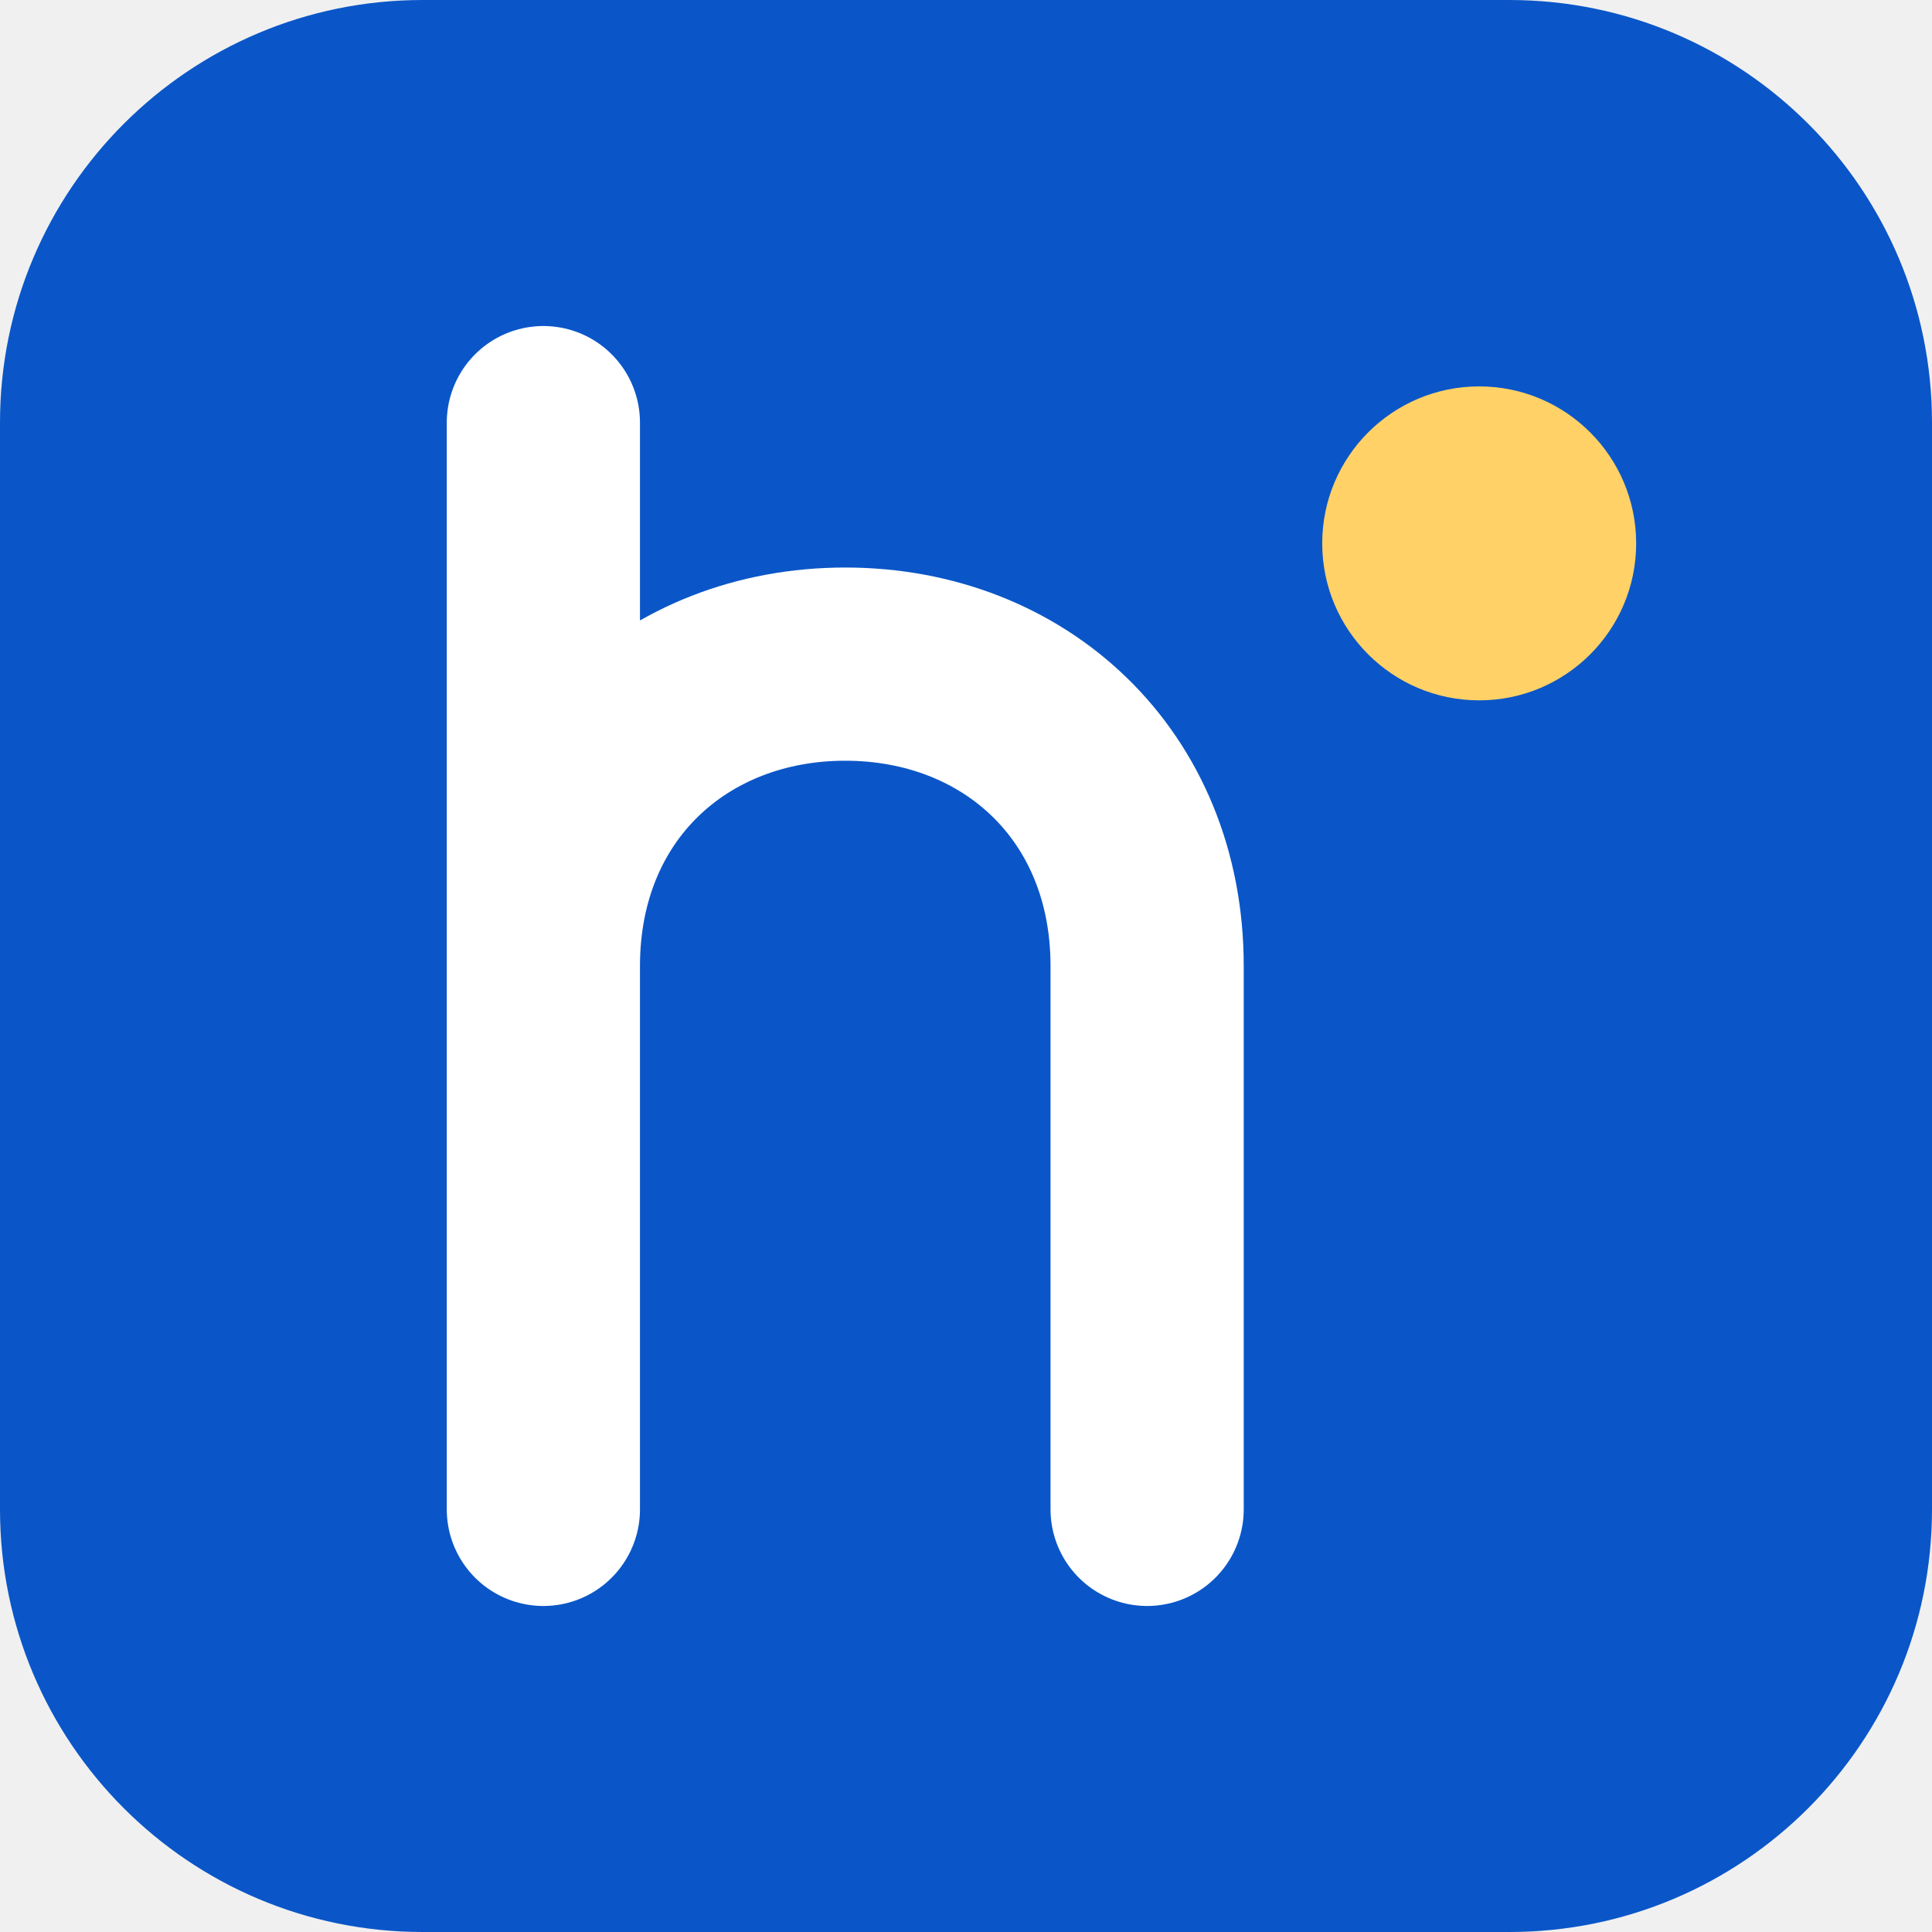
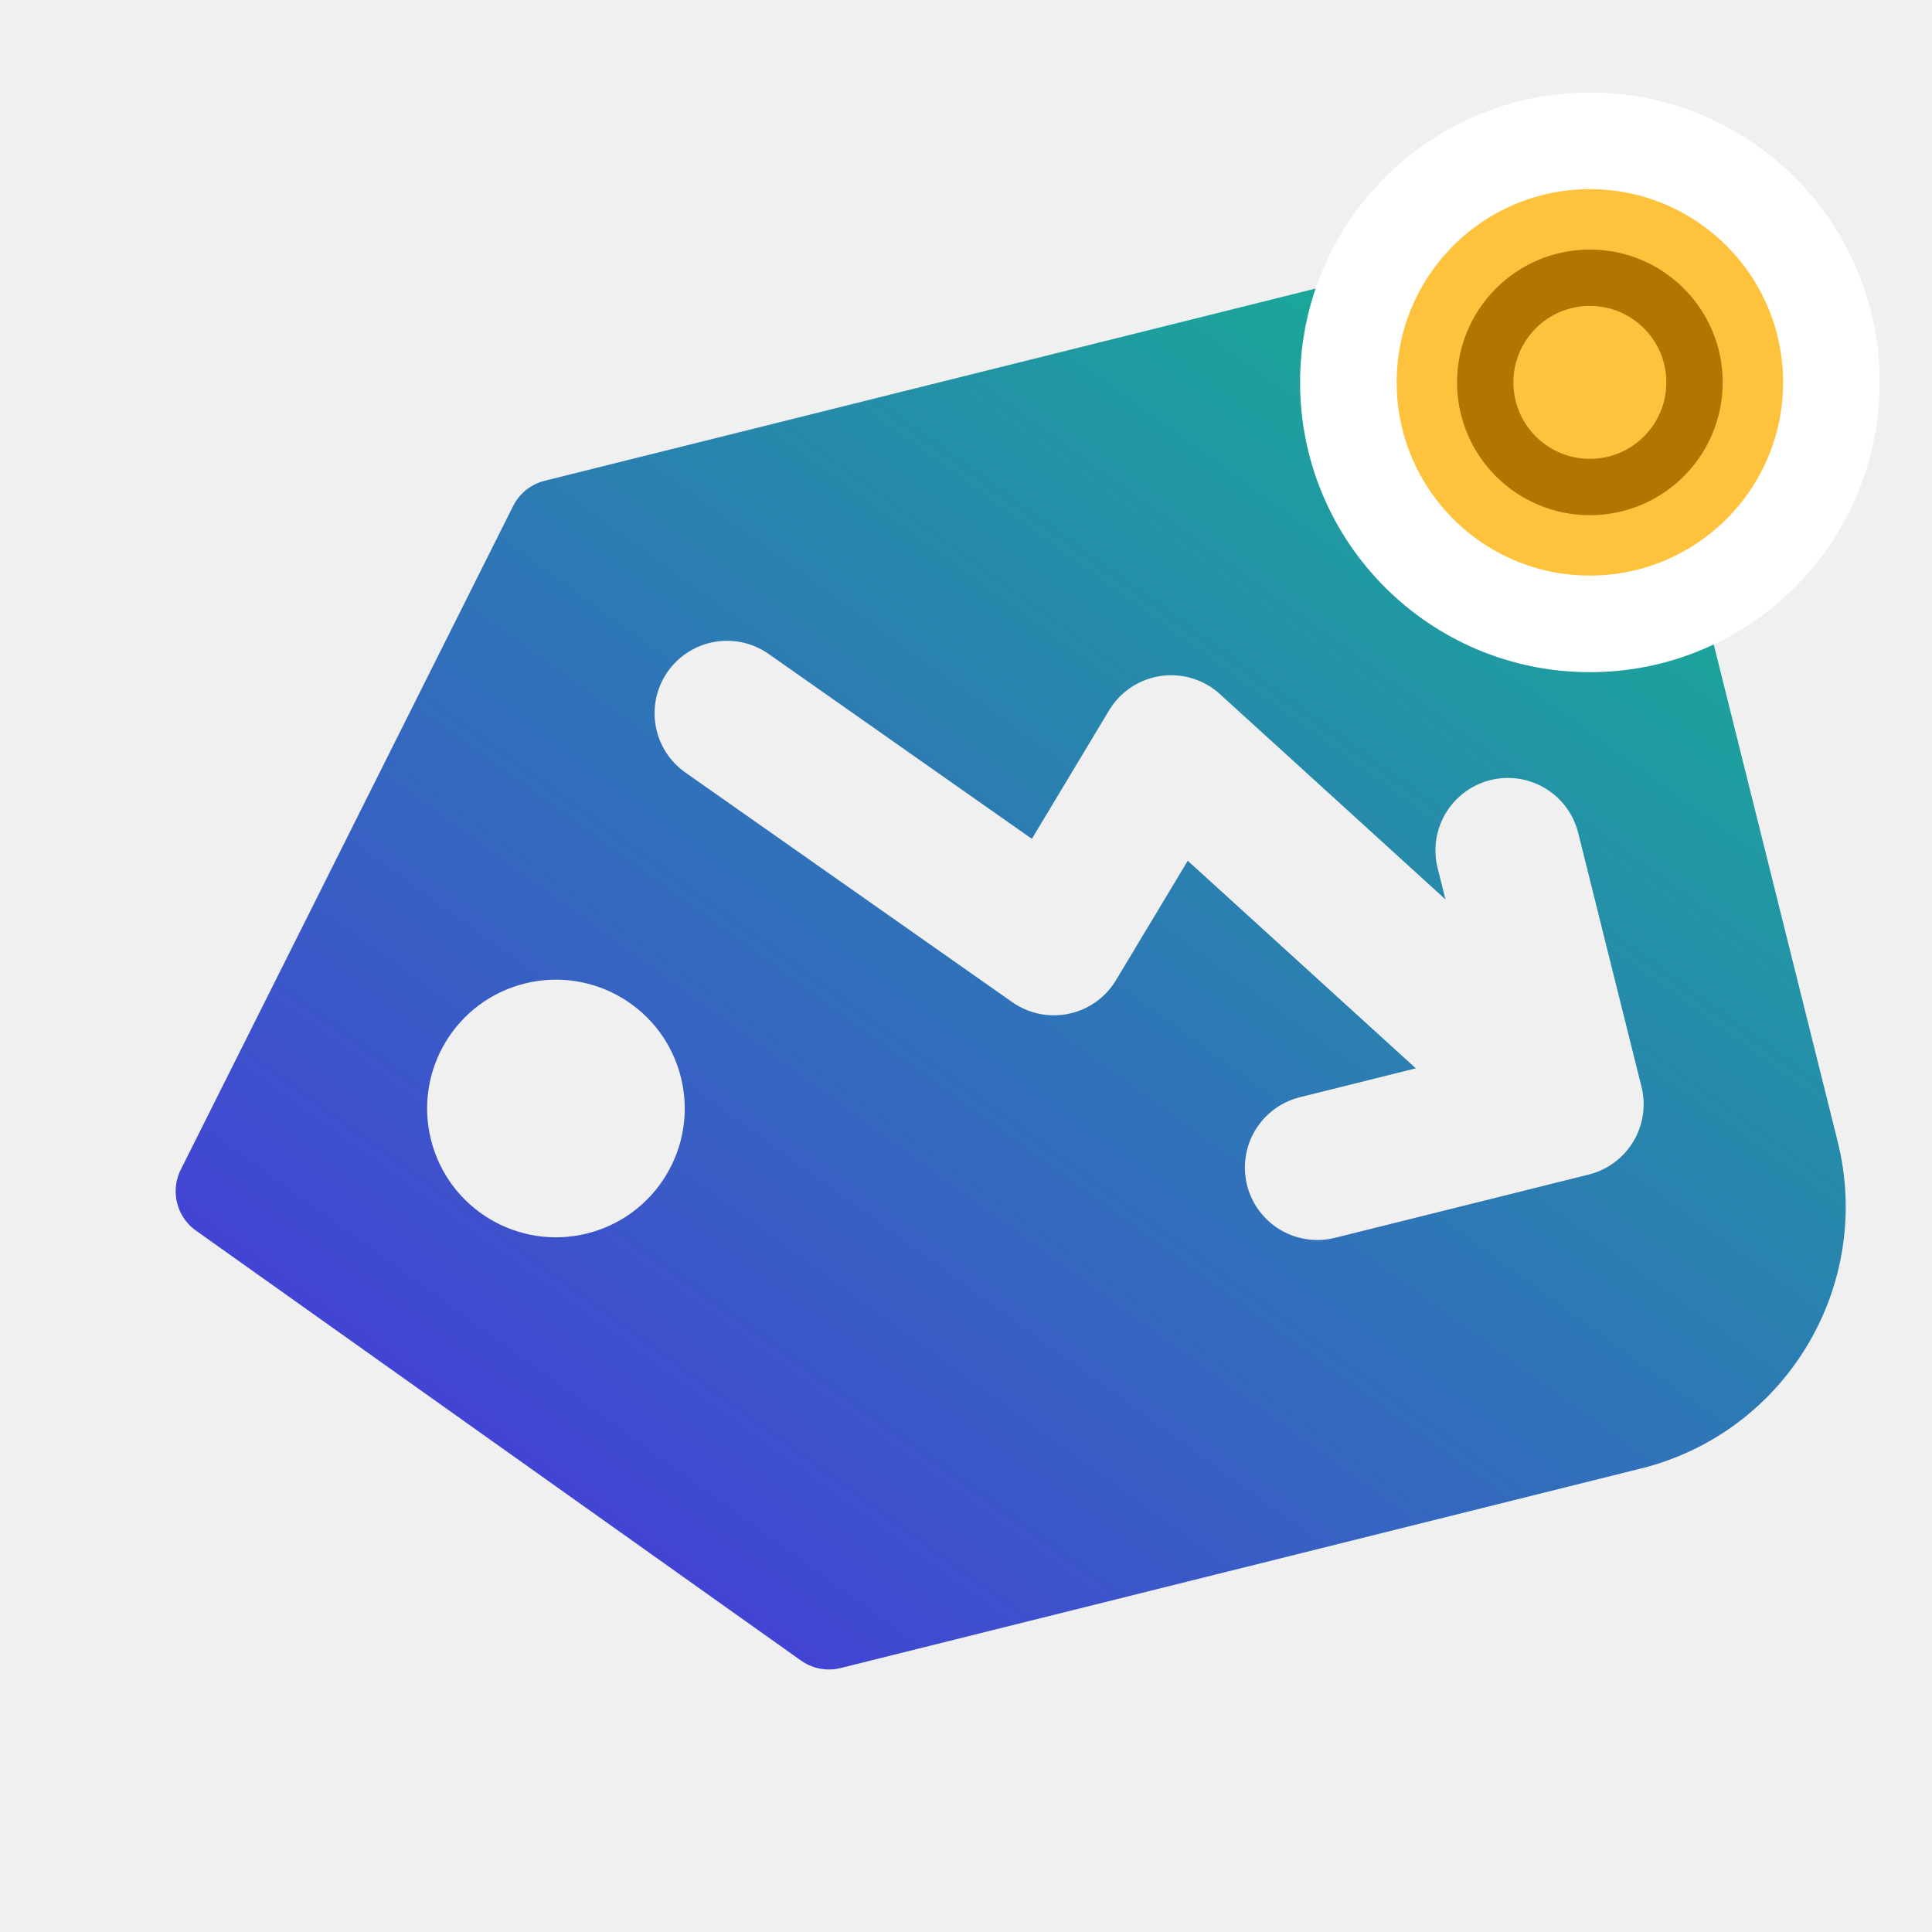
- <svg xmlns="http://www.w3.org/2000/svg" viewBox="0 0 32 32">
-   <rect width="32" height="32" rx="7" fill="#0a56c8" />
-   <path d="M9 7v18M9 16c0-3 2.2-5 5-5s5 2 5 5v9" fill="none" stroke="#fff" stroke-width="3.2" stroke-linecap="round" />
-   <circle cx="24.5" cy="9" r="2.6" fill="#ffd166" />
+ <svg xmlns="http://www.w3.org/2000/svg" viewBox="0 0 48 48">
+   <defs>
+     <linearGradient id="t" x1="6" y1="40" x2="44" y2="8" gradientUnits="userSpaceOnUse">
+       <stop offset="0" stop-color="#4b2fe0" />
+       <stop offset="1" stop-color="#13b98f" />
+     </linearGradient>
+     <mask id="m">
+       <rect width="48" height="48" fill="#fff" />
+       <circle cx="13.5" cy="25" r="3.2" />
+       <path d="M20 16.5 26.5 24 30.5 20 37.5 30.5M31.5 31h6.5v-6.5" fill="none" stroke="#000" stroke-width="3.6" stroke-linecap="round" stroke-linejoin="round" />
+     </mask>
+   </defs>
+   <g transform="rotate(-14 24 25)">
+     <path d="M17 11h20.5a5.5 5.5 0 0 1 5.5 5.5v17a5.5 5.5 0 0 1-5.5 5.5H17L5 25Z" fill="url(#t)" stroke="url(#t)" stroke-width="2.4" stroke-linejoin="round" mask="url(#m)" />
+   </g>
+   <circle cx="39.5" cy="9.5" r="6" fill="#ffc23d" stroke="#fff" stroke-width="2.4" />
+   <circle cx="39.5" cy="9.5" r="2.6" fill="none" stroke="#b37400" stroke-width="1.4" />
</svg>
